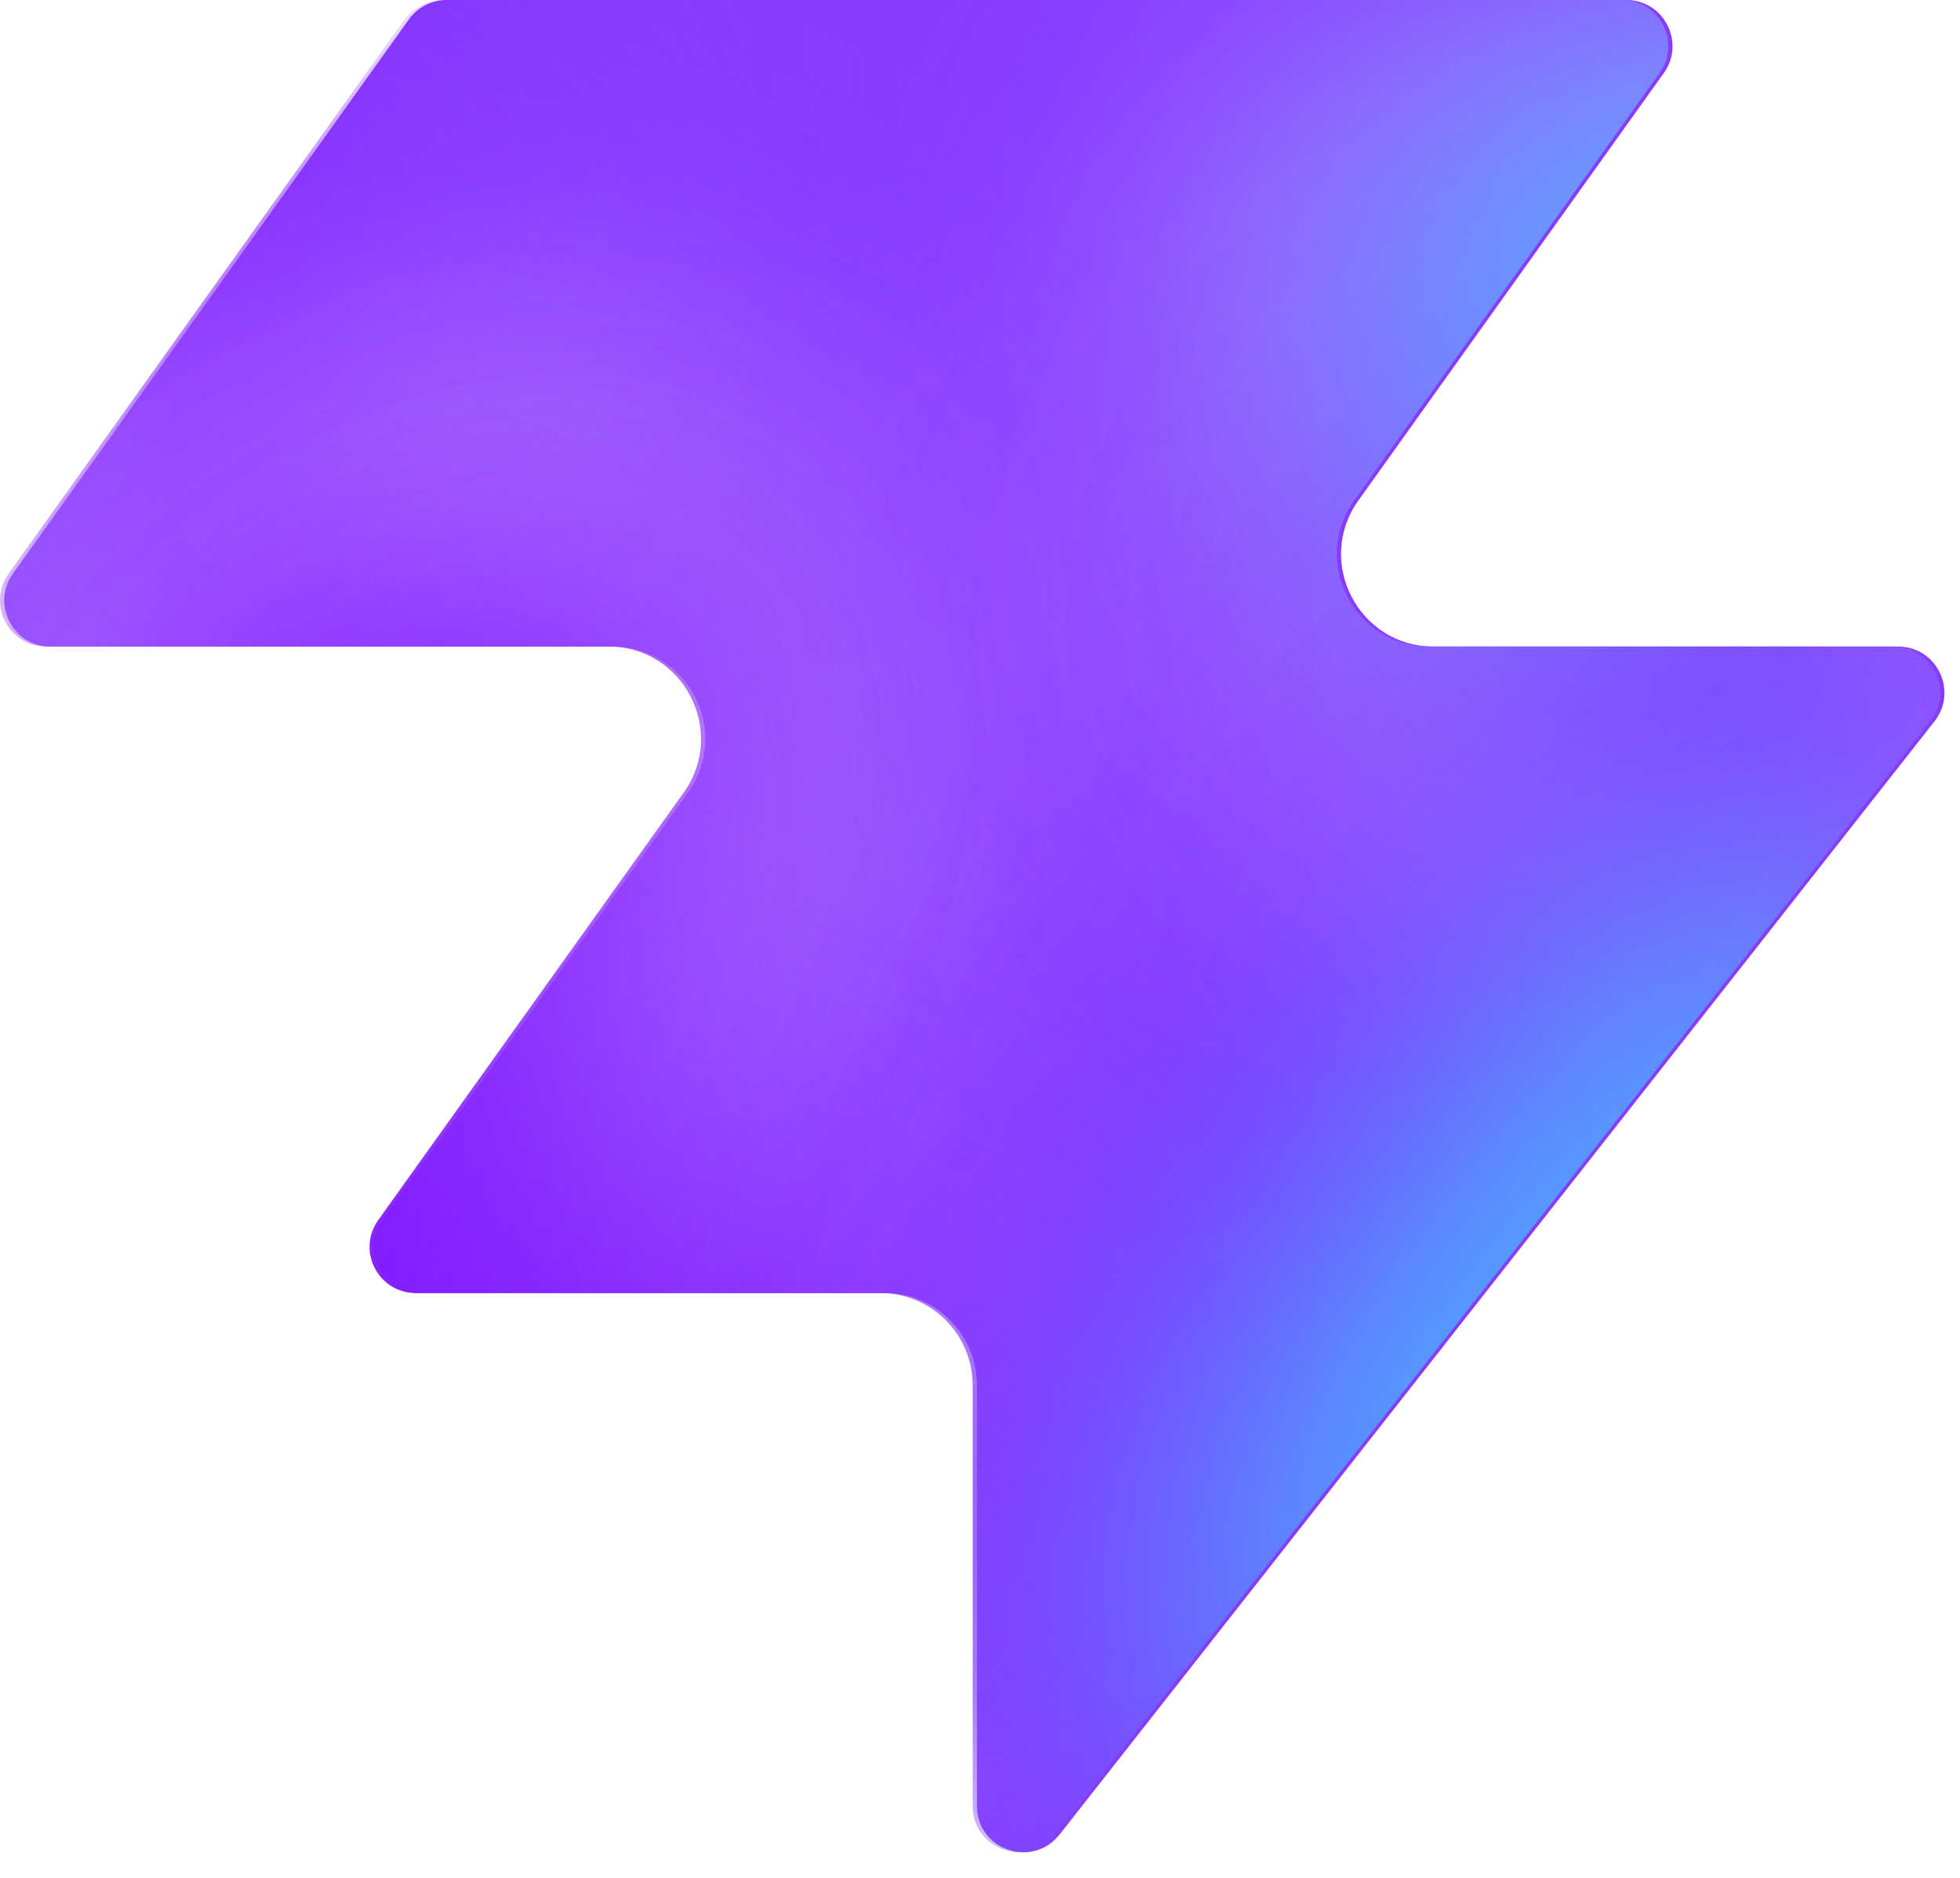
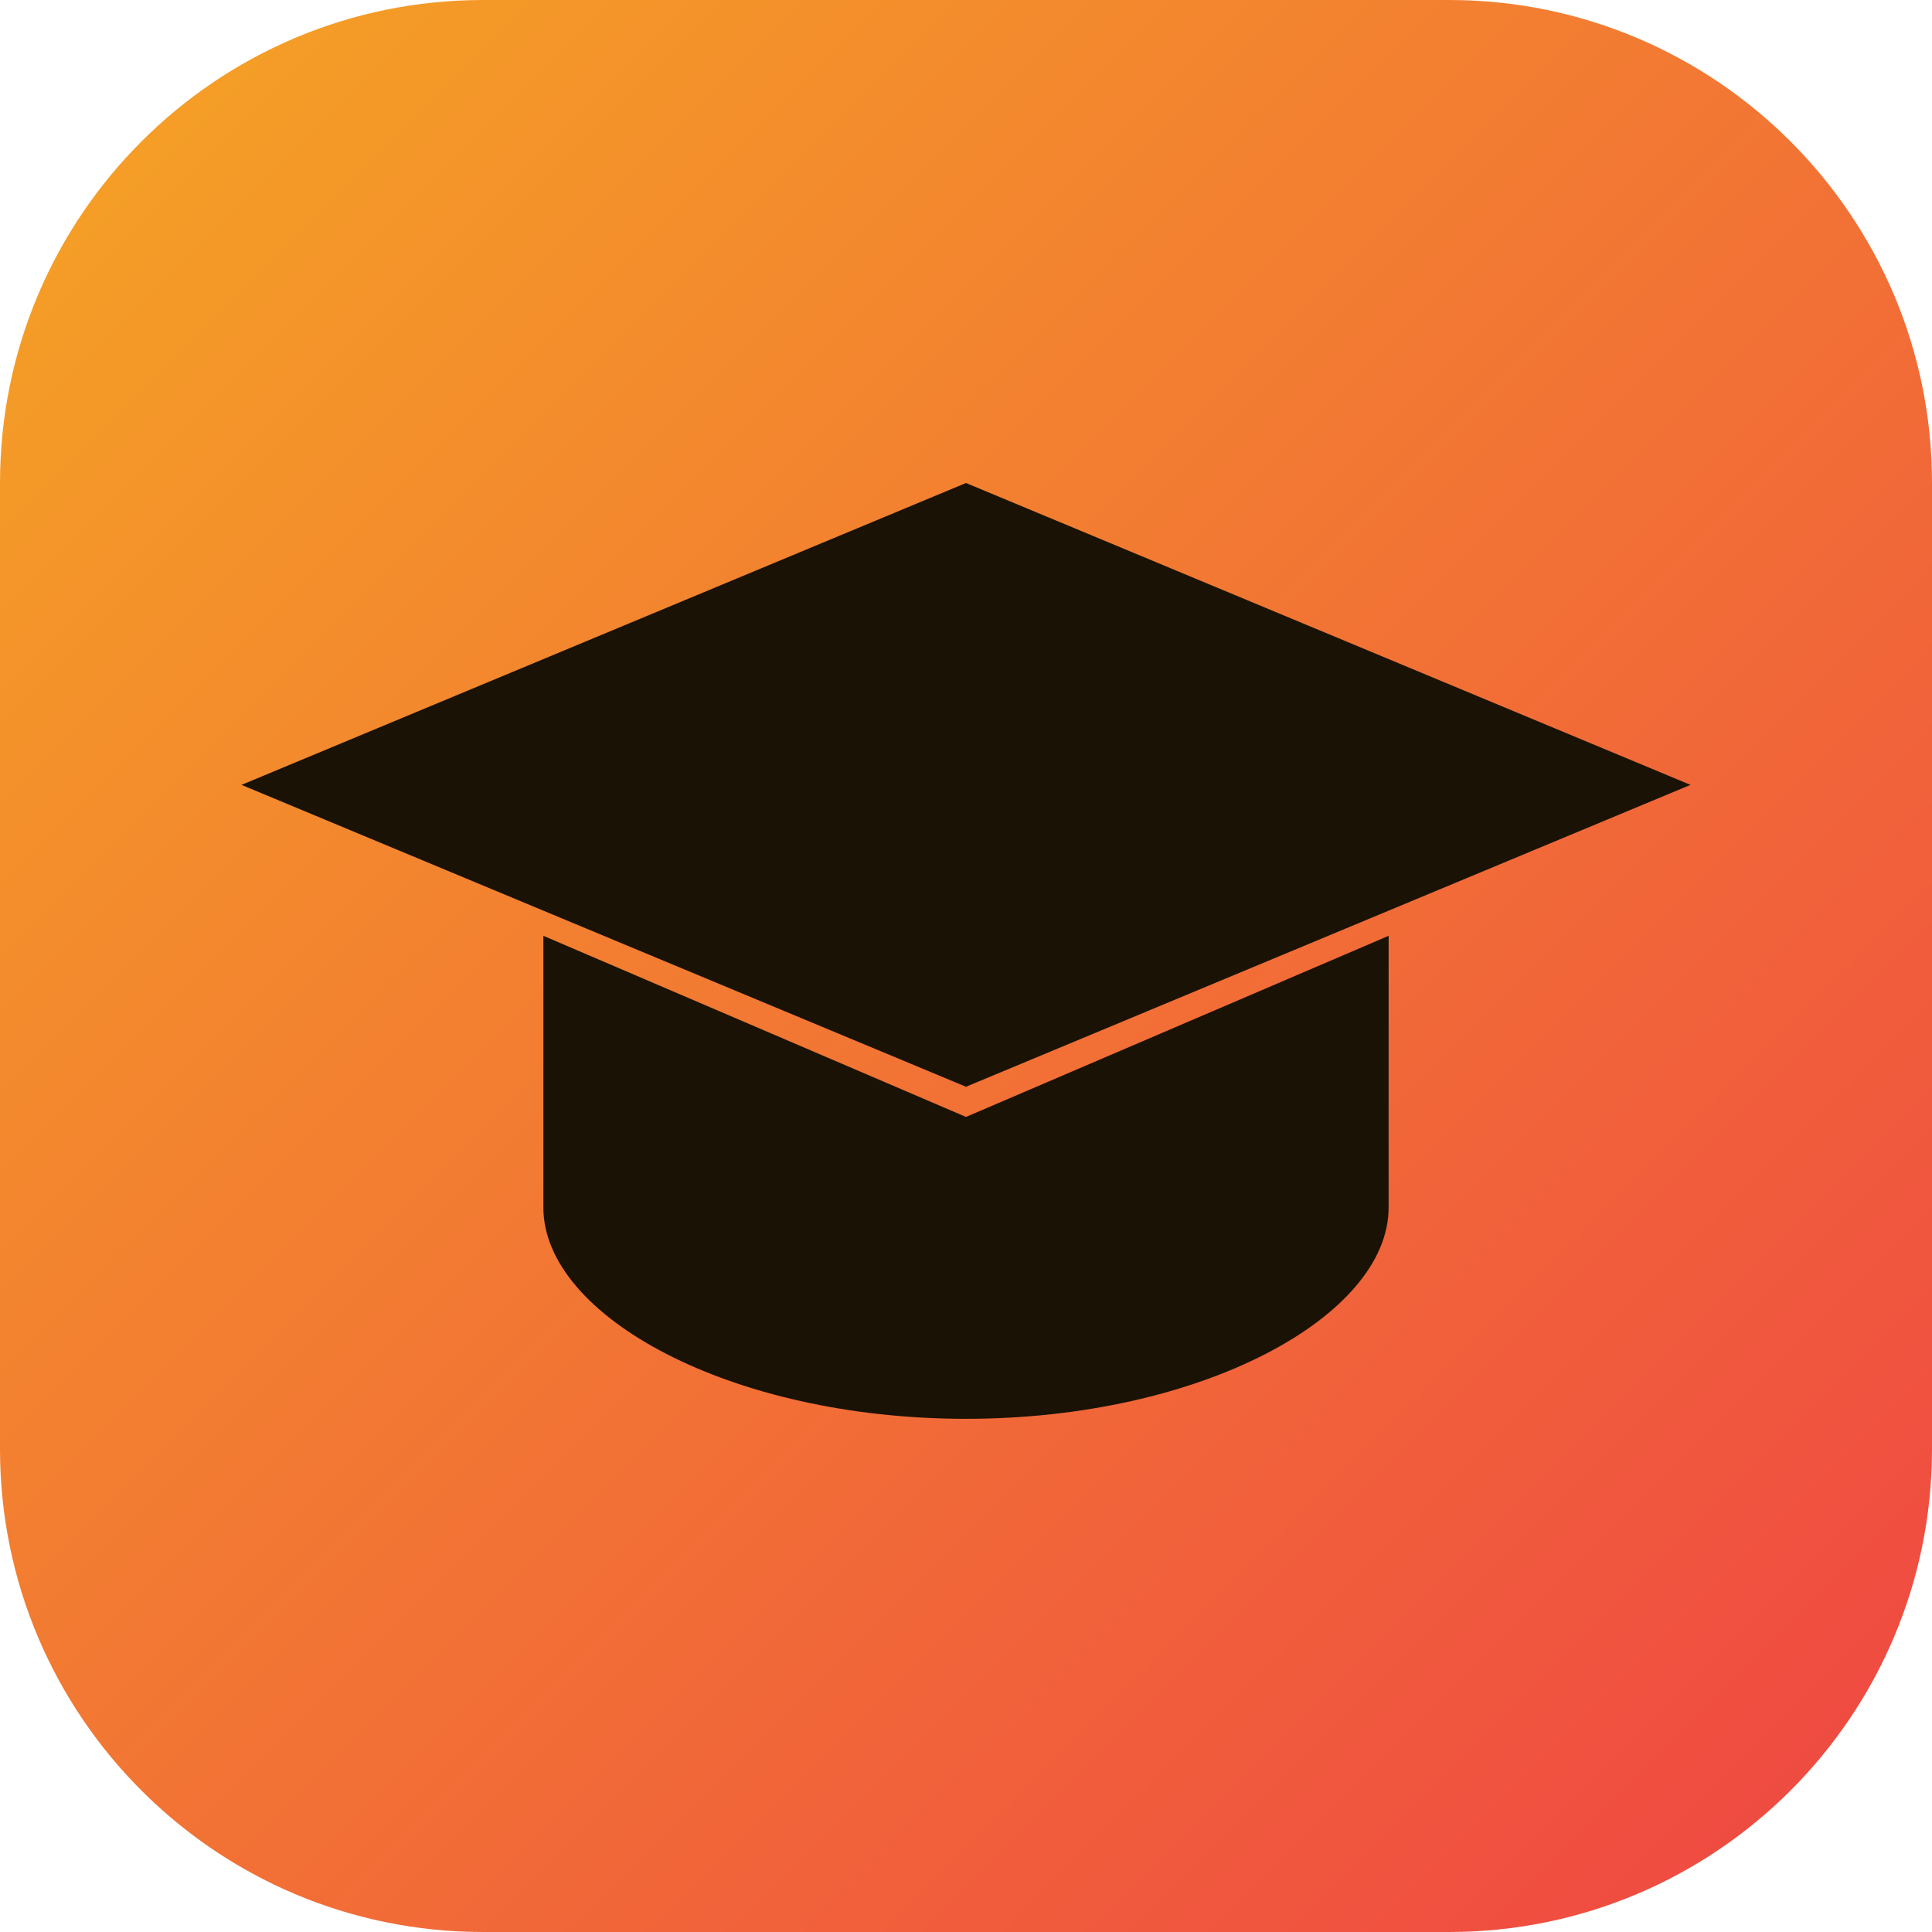
- <svg xmlns="http://www.w3.org/2000/svg" width="48" height="46" fill="none" viewBox="0 0 48 46">
-   <path fill="#863bff" d="M25.946 44.938c-.664.845-2.021.375-2.021-.698V33.937a2.26 2.26 0 0 0-2.262-2.262H10.287c-.92 0-1.456-1.04-.92-1.788l7.48-10.471c1.07-1.497 0-3.578-1.842-3.578H1.237c-.92 0-1.456-1.04-.92-1.788L10.013.474c.214-.297.556-.474.92-.474h28.894c.92 0 1.456 1.04.92 1.788l-7.48 10.471c-1.07 1.498 0 3.579 1.842 3.579h11.377c.943 0 1.473 1.088.89 1.83L25.947 44.94z" style="fill:#863bff;fill:color(display-p3 .525 .23 1);fill-opacity:1" />
-   <mask id="a" width="48" height="46" x="0" y="0" maskUnits="userSpaceOnUse" style="mask-type:alpha">
-     <path fill="#000" d="M25.842 44.938c-.664.844-2.021.375-2.021-.698V33.937a2.26 2.26 0 0 0-2.262-2.262H10.183c-.92 0-1.456-1.04-.92-1.788l7.48-10.471c1.07-1.498 0-3.579-1.842-3.579H1.133c-.92 0-1.456-1.04-.92-1.787L9.91.473c.214-.297.556-.474.92-.474h28.894c.92 0 1.456 1.04.92 1.788l-7.48 10.471c-1.07 1.498 0 3.578 1.842 3.578h11.377c.943 0 1.473 1.088.89 1.832L25.843 44.94z" style="fill:#000;fill-opacity:1" />
-   </mask>
-   <g mask="url(#a)">
-     <g filter="url(#b)">
-       <ellipse cx="5.508" cy="14.704" fill="#ede6ff" rx="5.508" ry="14.704" style="fill:#ede6ff;fill:color(display-p3 .927 .903 1);fill-opacity:1" transform="matrix(.00324 1 1 -.00324 -4.47 31.516)" />
-     </g>
-     <g filter="url(#c)">
-       <ellipse cx="10.399" cy="29.851" fill="#ede6ff" rx="10.399" ry="29.851" style="fill:#ede6ff;fill:color(display-p3 .927 .903 1);fill-opacity:1" transform="matrix(.00324 1 1 -.00324 -39.328 7.883)" />
-     </g>
-     <g filter="url(#d)">
-       <ellipse cx="5.508" cy="30.487" fill="#7e14ff" rx="5.508" ry="30.487" style="fill:#7e14ff;fill:color(display-p3 .492 .077 1);fill-opacity:1" transform="rotate(89.814 -25.913 -14.639)scale(1 -1)" />
-     </g>
-     <g filter="url(#e)">
-       <ellipse cx="5.508" cy="30.599" fill="#7e14ff" rx="5.508" ry="30.599" style="fill:#7e14ff;fill:color(display-p3 .492 .077 1);fill-opacity:1" transform="rotate(89.814 -32.644 -3.334)scale(1 -1)" />
-     </g>
-     <g filter="url(#f)">
-       <ellipse cx="5.508" cy="30.599" fill="#7e14ff" rx="5.508" ry="30.599" style="fill:#7e14ff;fill:color(display-p3 .492 .077 1);fill-opacity:1" transform="matrix(.00324 1 1 -.00324 -34.34 30.47)" />
-     </g>
-     <g filter="url(#g)">
-       <ellipse cx="14.072" cy="22.078" fill="#ede6ff" rx="14.072" ry="22.078" style="fill:#ede6ff;fill:color(display-p3 .927 .903 1);fill-opacity:1" transform="rotate(93.35 24.506 48.493)scale(-1 1)" />
-     </g>
-     <g filter="url(#h)">
-       <ellipse cx="3.47" cy="21.501" fill="#7e14ff" rx="3.47" ry="21.501" style="fill:#7e14ff;fill:color(display-p3 .492 .077 1);fill-opacity:1" transform="rotate(89.009 28.708 47.59)scale(-1 1)" />
-     </g>
-     <g filter="url(#i)">
-       <ellipse cx="3.47" cy="21.501" fill="#7e14ff" rx="3.47" ry="21.501" style="fill:#7e14ff;fill:color(display-p3 .492 .077 1);fill-opacity:1" transform="rotate(89.009 28.708 47.59)scale(-1 1)" />
-     </g>
-     <g filter="url(#j)">
-       <ellipse cx=".387" cy="8.972" fill="#7e14ff" rx="4.407" ry="29.108" style="fill:#7e14ff;fill:color(display-p3 .492 .077 1);fill-opacity:1" transform="rotate(39.51 .387 8.972)" />
-     </g>
-     <g filter="url(#k)">
-       <ellipse cx="47.523" cy="-6.092" fill="#7e14ff" rx="4.407" ry="29.108" style="fill:#7e14ff;fill:color(display-p3 .492 .077 1);fill-opacity:1" transform="rotate(37.892 47.523 -6.092)" />
-     </g>
-     <g filter="url(#l)">
-       <ellipse cx="41.412" cy="6.333" fill="#47bfff" rx="5.971" ry="9.665" style="fill:#47bfff;fill:color(display-p3 .28 .748 1);fill-opacity:1" transform="rotate(37.892 41.412 6.333)" />
-     </g>
-     <g filter="url(#m)">
-       <ellipse cx="-1.879" cy="38.332" fill="#7e14ff" rx="4.407" ry="29.108" style="fill:#7e14ff;fill:color(display-p3 .492 .077 1);fill-opacity:1" transform="rotate(37.892 -1.88 38.332)" />
-     </g>
-     <g filter="url(#n)">
-       <ellipse cx="-1.879" cy="38.332" fill="#7e14ff" rx="4.407" ry="29.108" style="fill:#7e14ff;fill:color(display-p3 .492 .077 1);fill-opacity:1" transform="rotate(37.892 -1.88 38.332)" />
-     </g>
-     <g filter="url(#o)">
-       <ellipse cx="35.651" cy="29.907" fill="#7e14ff" rx="4.407" ry="29.108" style="fill:#7e14ff;fill:color(display-p3 .492 .077 1);fill-opacity:1" transform="rotate(37.892 35.651 29.907)" />
-     </g>
-     <g filter="url(#p)">
-       <ellipse cx="38.418" cy="32.4" fill="#47bfff" rx="5.971" ry="15.297" style="fill:#47bfff;fill:color(display-p3 .28 .748 1);fill-opacity:1" transform="rotate(37.892 38.418 32.4)" />
-     </g>
-   </g>
+ <svg xmlns="http://www.w3.org/2000/svg" width="32" height="32" viewBox="0 0 32 32">
  <defs>
-     <filter id="b" width="60.045" height="41.654" x="-19.77" y="16.149" color-interpolation-filters="sRGB" filterUnits="userSpaceOnUse">
-       <feFlood flood-opacity="0" result="BackgroundImageFix" />
-       <feBlend in="SourceGraphic" in2="BackgroundImageFix" result="shape" />
-       <feGaussianBlur result="effect1_foregroundBlur_2002_17158" stdDeviation="7.659" />
-     </filter>
-     <filter id="c" width="90.34" height="51.437" x="-54.613" y="-7.533" color-interpolation-filters="sRGB" filterUnits="userSpaceOnUse">
-       <feFlood flood-opacity="0" result="BackgroundImageFix" />
-       <feBlend in="SourceGraphic" in2="BackgroundImageFix" result="shape" />
-       <feGaussianBlur result="effect1_foregroundBlur_2002_17158" stdDeviation="7.659" />
-     </filter>
-     <filter id="d" width="79.355" height="29.4" x="-49.64" y="2.03" color-interpolation-filters="sRGB" filterUnits="userSpaceOnUse">
-       <feFlood flood-opacity="0" result="BackgroundImageFix" />
-       <feBlend in="SourceGraphic" in2="BackgroundImageFix" result="shape" />
-       <feGaussianBlur result="effect1_foregroundBlur_2002_17158" stdDeviation="4.596" />
-     </filter>
-     <filter id="e" width="79.579" height="29.4" x="-45.045" y="20.029" color-interpolation-filters="sRGB" filterUnits="userSpaceOnUse">
-       <feFlood flood-opacity="0" result="BackgroundImageFix" />
-       <feBlend in="SourceGraphic" in2="BackgroundImageFix" result="shape" />
-       <feGaussianBlur result="effect1_foregroundBlur_2002_17158" stdDeviation="4.596" />
-     </filter>
-     <filter id="f" width="79.579" height="29.4" x="-43.513" y="21.178" color-interpolation-filters="sRGB" filterUnits="userSpaceOnUse">
-       <feFlood flood-opacity="0" result="BackgroundImageFix" />
-       <feBlend in="SourceGraphic" in2="BackgroundImageFix" result="shape" />
-       <feGaussianBlur result="effect1_foregroundBlur_2002_17158" stdDeviation="4.596" />
-     </filter>
-     <filter id="g" width="74.749" height="58.852" x="15.756" y="-17.901" color-interpolation-filters="sRGB" filterUnits="userSpaceOnUse">
-       <feFlood flood-opacity="0" result="BackgroundImageFix" />
-       <feBlend in="SourceGraphic" in2="BackgroundImageFix" result="shape" />
-       <feGaussianBlur result="effect1_foregroundBlur_2002_17158" stdDeviation="7.659" />
-     </filter>
-     <filter id="h" width="61.377" height="25.362" x="23.548" y="2.284" color-interpolation-filters="sRGB" filterUnits="userSpaceOnUse">
-       <feFlood flood-opacity="0" result="BackgroundImageFix" />
-       <feBlend in="SourceGraphic" in2="BackgroundImageFix" result="shape" />
-       <feGaussianBlur result="effect1_foregroundBlur_2002_17158" stdDeviation="4.596" />
-     </filter>
-     <filter id="i" width="61.377" height="25.362" x="23.548" y="2.284" color-interpolation-filters="sRGB" filterUnits="userSpaceOnUse">
-       <feFlood flood-opacity="0" result="BackgroundImageFix" />
-       <feBlend in="SourceGraphic" in2="BackgroundImageFix" result="shape" />
-       <feGaussianBlur result="effect1_foregroundBlur_2002_17158" stdDeviation="4.596" />
-     </filter>
-     <filter id="j" width="56.045" height="63.649" x="-27.636" y="-22.853" color-interpolation-filters="sRGB" filterUnits="userSpaceOnUse">
-       <feFlood flood-opacity="0" result="BackgroundImageFix" />
-       <feBlend in="SourceGraphic" in2="BackgroundImageFix" result="shape" />
-       <feGaussianBlur result="effect1_foregroundBlur_2002_17158" stdDeviation="4.596" />
-     </filter>
-     <filter id="k" width="54.814" height="64.646" x="20.116" y="-38.415" color-interpolation-filters="sRGB" filterUnits="userSpaceOnUse">
-       <feFlood flood-opacity="0" result="BackgroundImageFix" />
-       <feBlend in="SourceGraphic" in2="BackgroundImageFix" result="shape" />
-       <feGaussianBlur result="effect1_foregroundBlur_2002_17158" stdDeviation="4.596" />
-     </filter>
-     <filter id="l" width="33.541" height="35.313" x="24.641" y="-11.323" color-interpolation-filters="sRGB" filterUnits="userSpaceOnUse">
-       <feFlood flood-opacity="0" result="BackgroundImageFix" />
-       <feBlend in="SourceGraphic" in2="BackgroundImageFix" result="shape" />
-       <feGaussianBlur result="effect1_foregroundBlur_2002_17158" stdDeviation="4.596" />
-     </filter>
-     <filter id="m" width="54.814" height="64.646" x="-29.286" y="6.009" color-interpolation-filters="sRGB" filterUnits="userSpaceOnUse">
-       <feFlood flood-opacity="0" result="BackgroundImageFix" />
-       <feBlend in="SourceGraphic" in2="BackgroundImageFix" result="shape" />
-       <feGaussianBlur result="effect1_foregroundBlur_2002_17158" stdDeviation="4.596" />
-     </filter>
-     <filter id="n" width="54.814" height="64.646" x="-29.286" y="6.009" color-interpolation-filters="sRGB" filterUnits="userSpaceOnUse">
-       <feFlood flood-opacity="0" result="BackgroundImageFix" />
-       <feBlend in="SourceGraphic" in2="BackgroundImageFix" result="shape" />
-       <feGaussianBlur result="effect1_foregroundBlur_2002_17158" stdDeviation="4.596" />
-     </filter>
-     <filter id="o" width="54.814" height="64.646" x="8.244" y="-2.416" color-interpolation-filters="sRGB" filterUnits="userSpaceOnUse">
-       <feFlood flood-opacity="0" result="BackgroundImageFix" />
-       <feBlend in="SourceGraphic" in2="BackgroundImageFix" result="shape" />
-       <feGaussianBlur result="effect1_foregroundBlur_2002_17158" stdDeviation="4.596" />
-     </filter>
-     <filter id="p" width="39.409" height="43.623" x="18.713" y="10.588" color-interpolation-filters="sRGB" filterUnits="userSpaceOnUse">
-       <feFlood flood-opacity="0" result="BackgroundImageFix" />
-       <feBlend in="SourceGraphic" in2="BackgroundImageFix" result="shape" />
-       <feGaussianBlur result="effect1_foregroundBlur_2002_17158" stdDeviation="4.596" />
-     </filter>
+     <linearGradient id="g" x1="0" y1="0" x2="1" y2="1">
+       <stop offset="0" stop-color="#f5a524" />
+       <stop offset="1" stop-color="#ef4444" />
+     </linearGradient>
  </defs>
+   <rect width="32" height="32" rx="8" fill="url(#g)" />
+   <path d="M16 8 4 13l12 5 12-5-12-5Zm-7 7.5v4.5c0 1.8 3.1 3.5 7 3.5s7-1.7 7-3.5v-4.5l-7 3-7-3Z" fill="#1a1205" />
</svg>
